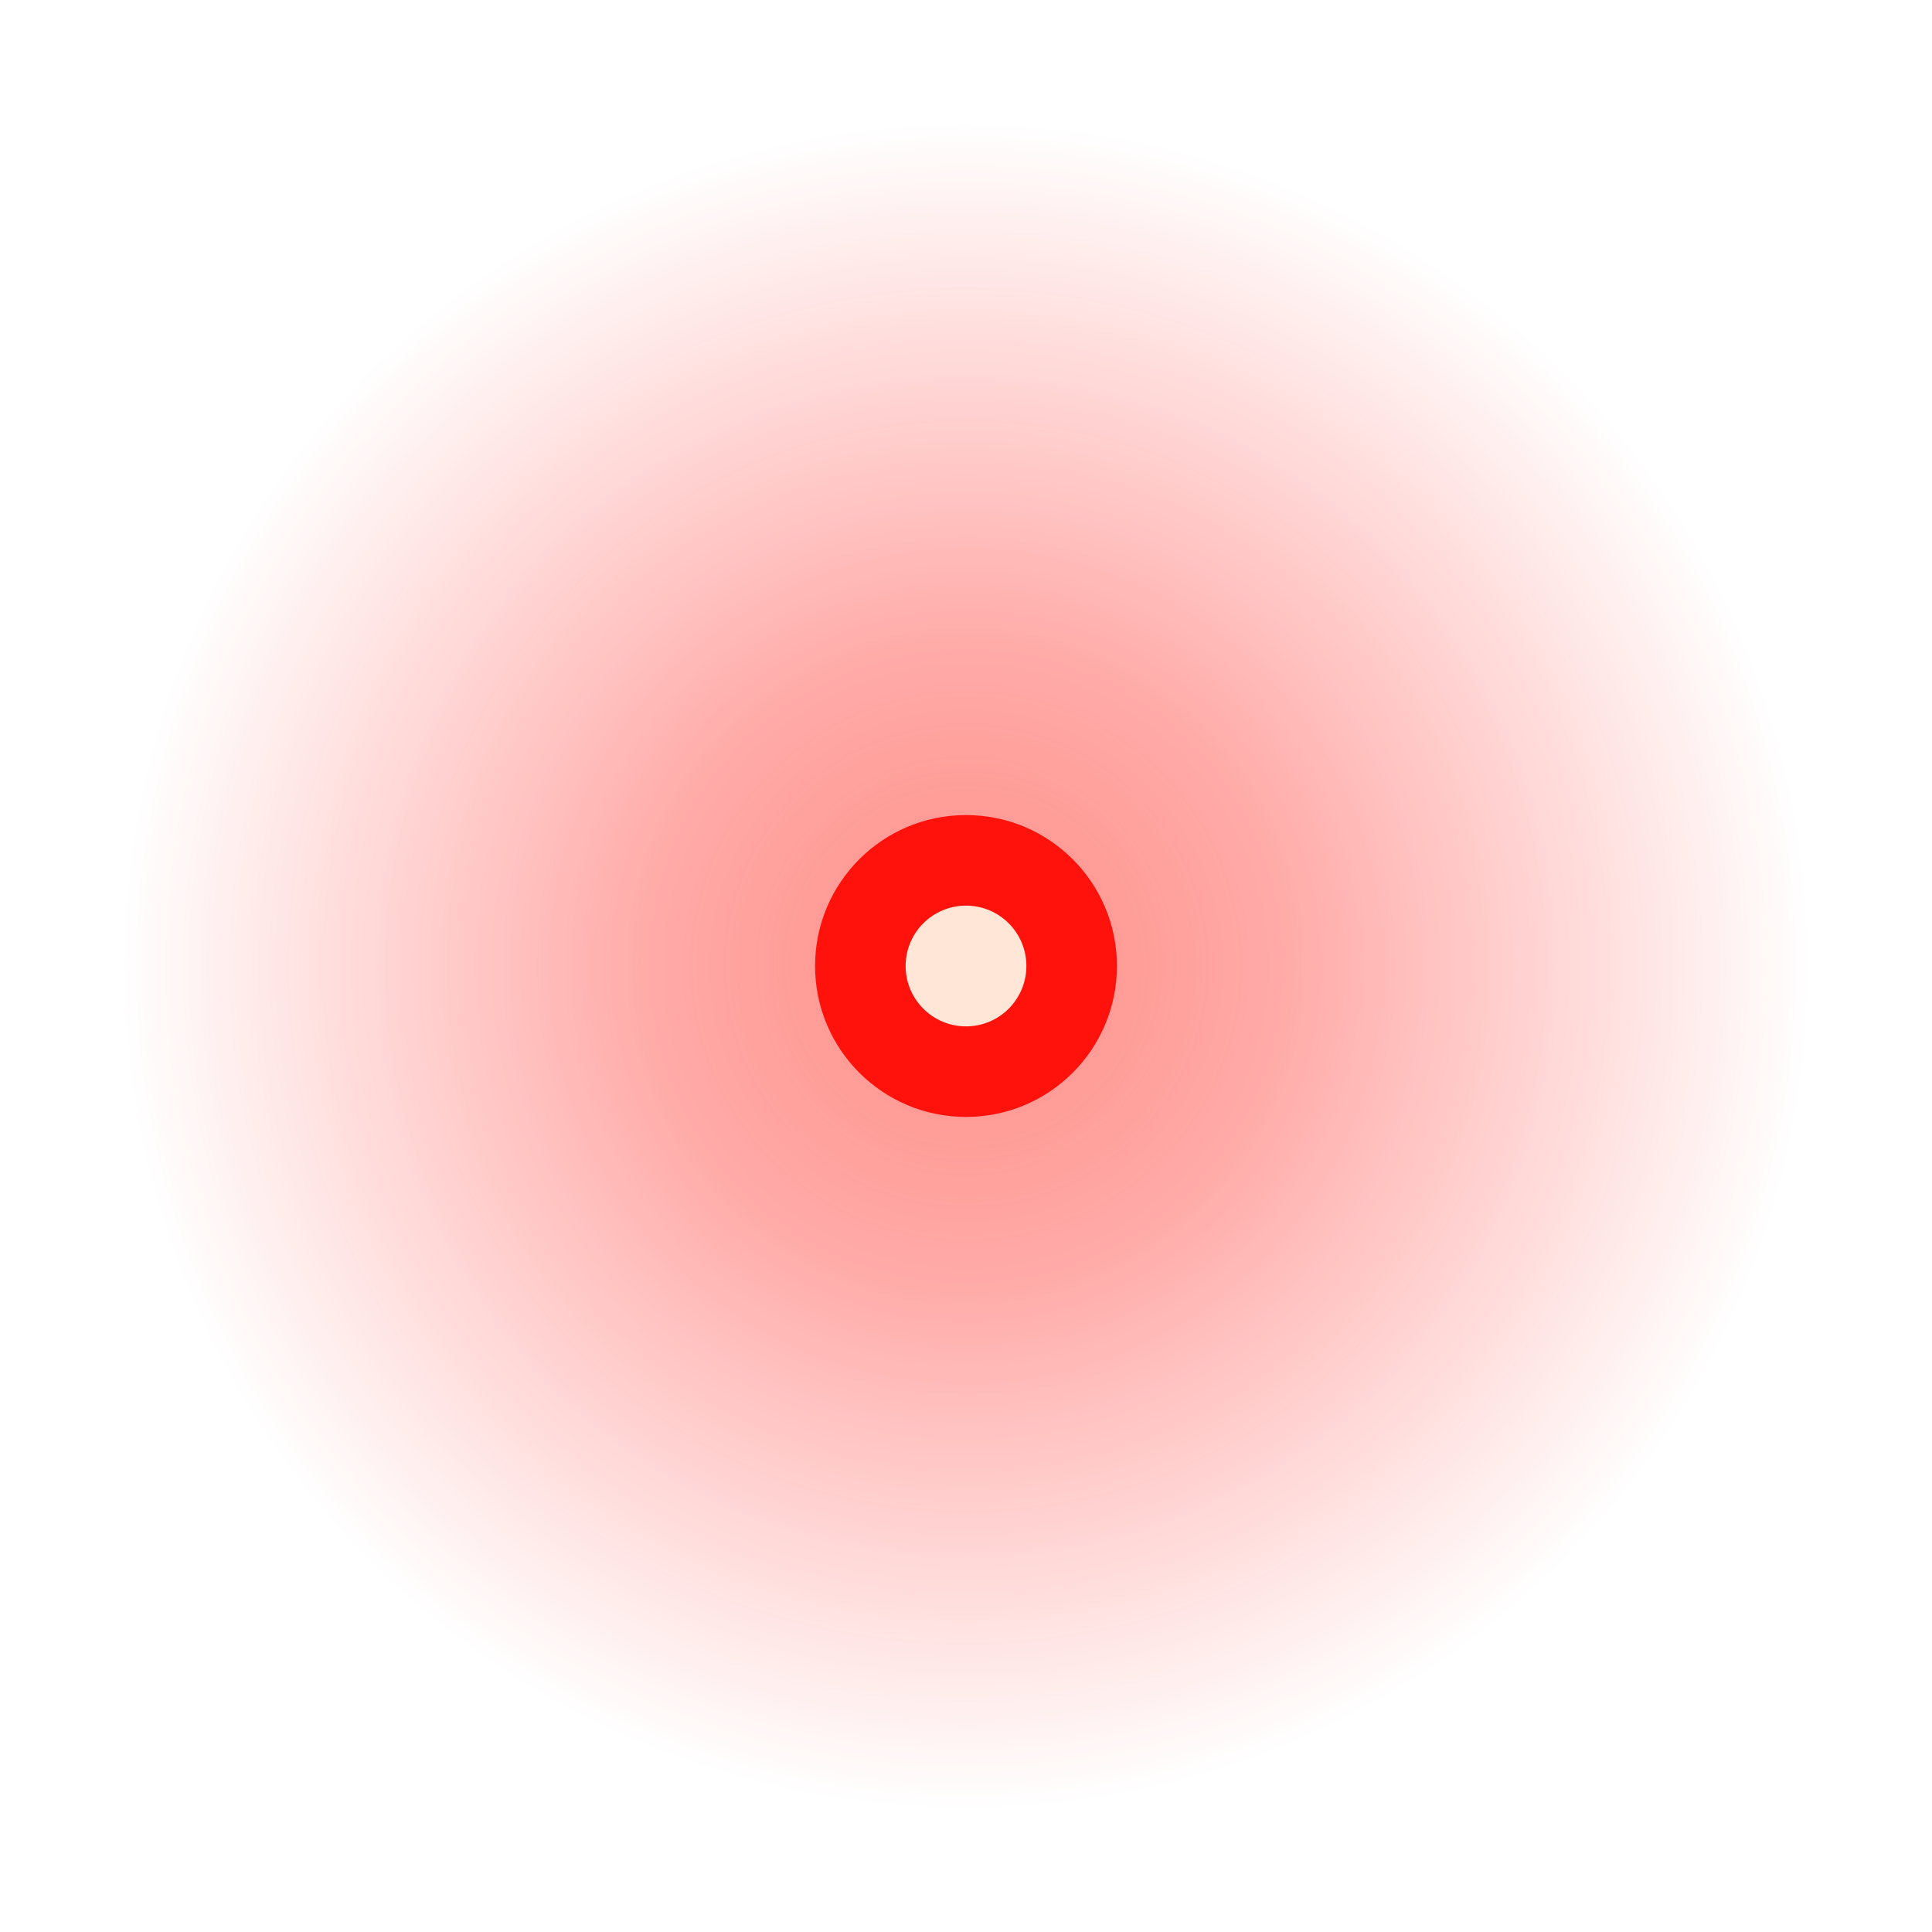
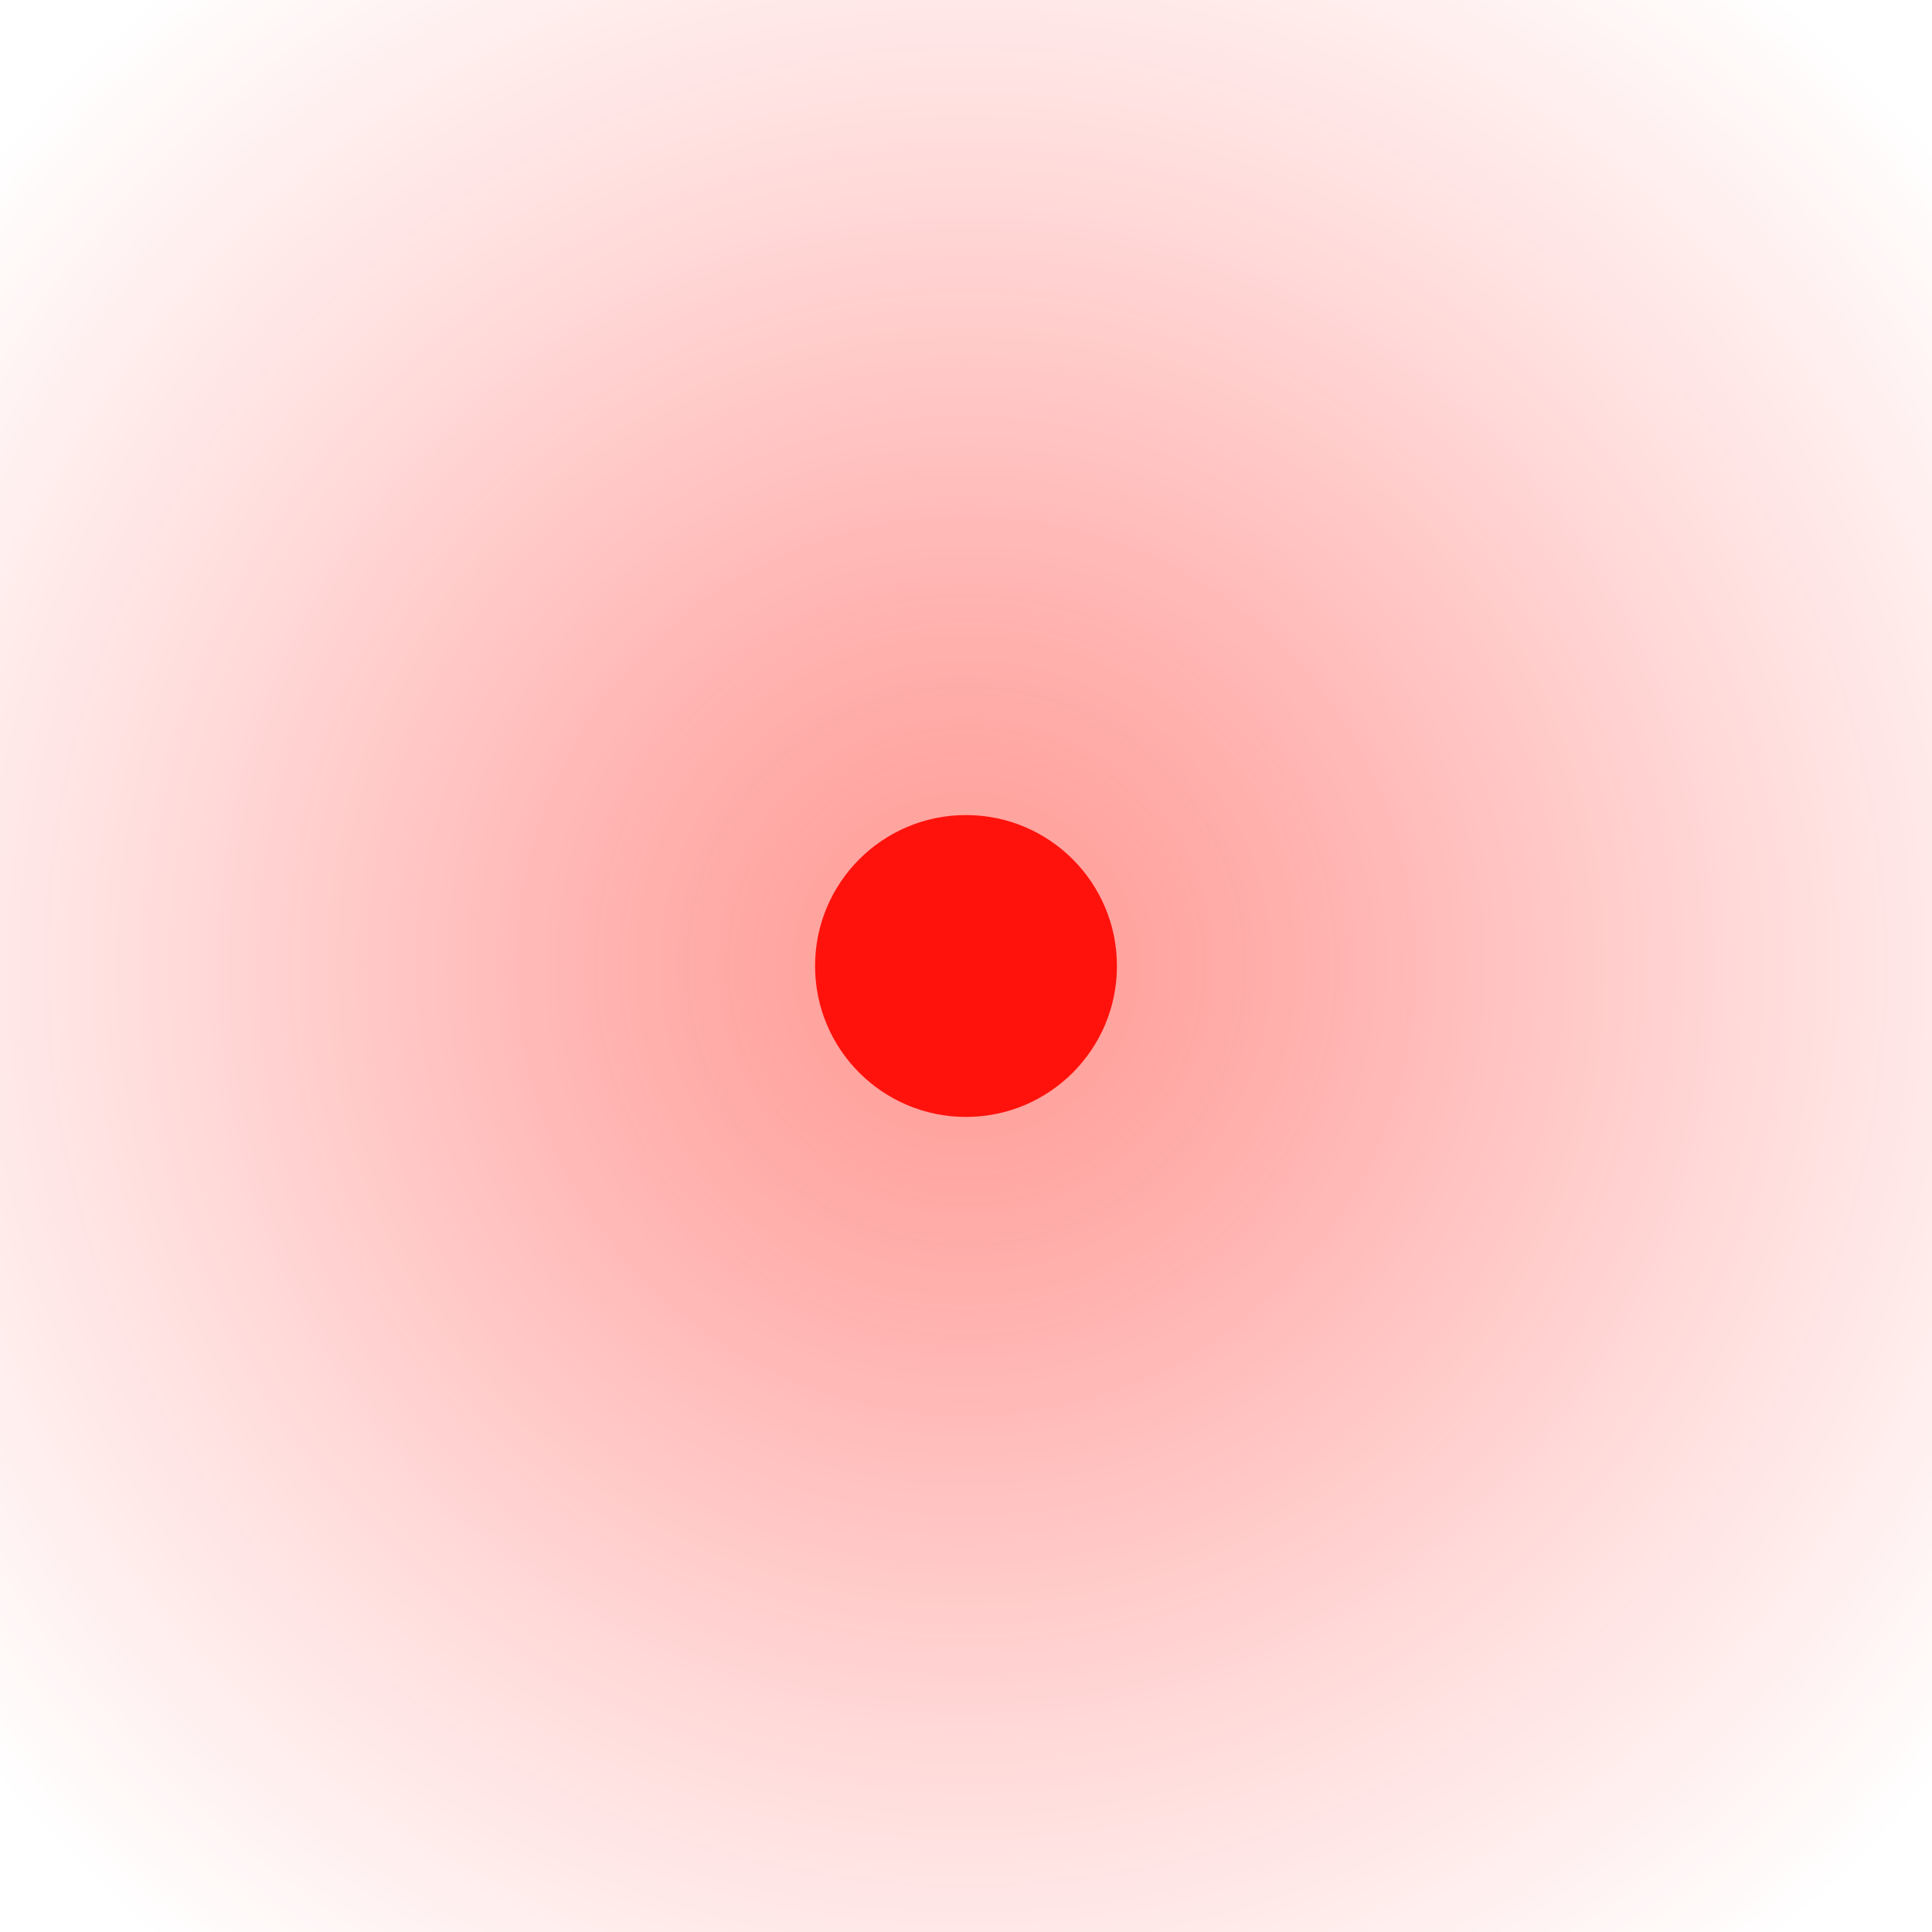
<svg xmlns="http://www.w3.org/2000/svg" width="32" height="32" viewBox="0 0 32 32">
  <defs>
    <radialGradient id="red_dot_cursor_glow" cx="50%" cy="50%" r="50%">
-       <stop offset="0%" stop-color="#ff3828" stop-opacity="0.55" />
-       <stop offset="38%" stop-color="#ff160f" stop-opacity="0.36" />
-       <stop offset="72%" stop-color="#ff160f" stop-opacity="0.16" />
+       <stop offset="0%" stop-color="#ff3828" stop-opacity="0.5" />
+       <stop offset="30%" stop-color="#ff160f" stop-opacity="0.32" />
+       <stop offset="66%" stop-color="#ff160f" stop-opacity="0.14" />
      <stop offset="100%" stop-color="#ff160f" stop-opacity="0" />
    </radialGradient>
  </defs>
-   <circle cx="16" cy="16" r="14" fill="url(#red_dot_cursor_glow)" />
+   <circle cx="16" cy="16" r="21" fill="url(#red_dot_cursor_glow)" />
  <circle cx="16" cy="16" r="2.5" fill="#ff120c" />
-   <circle cx="16" cy="16" r="1.0" fill="#fff0df" opacity="0.95" />
</svg>
